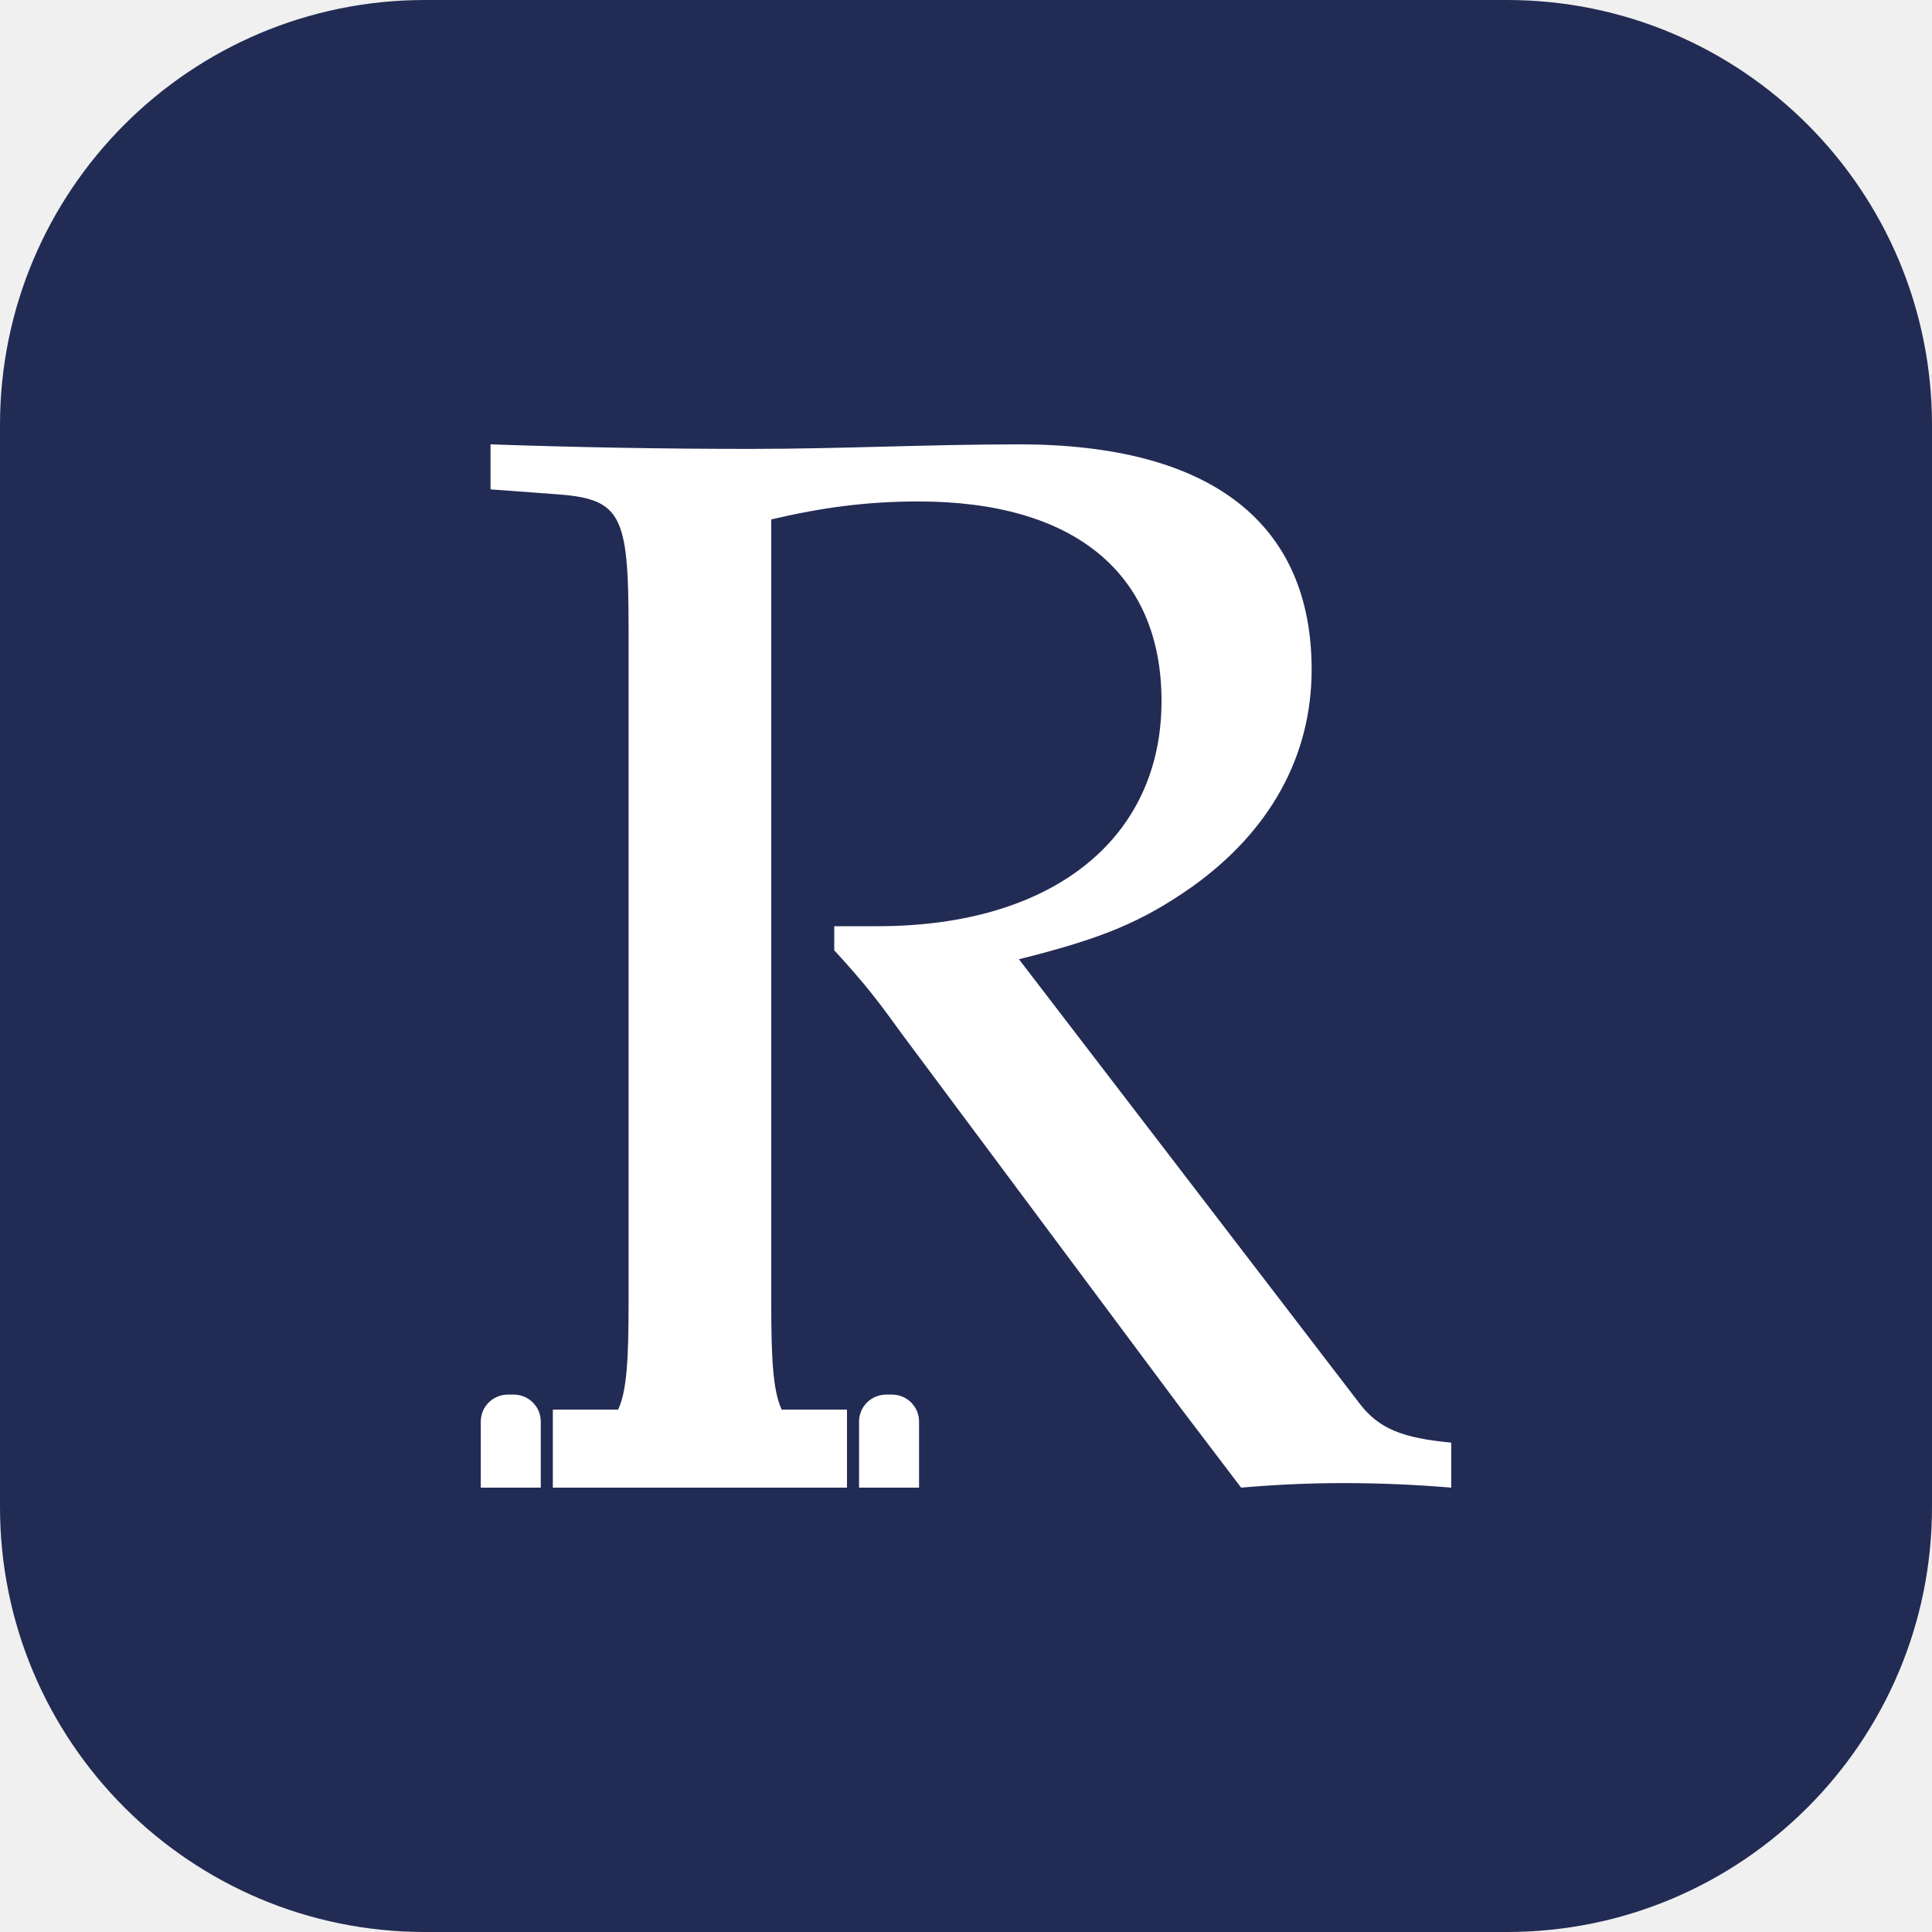
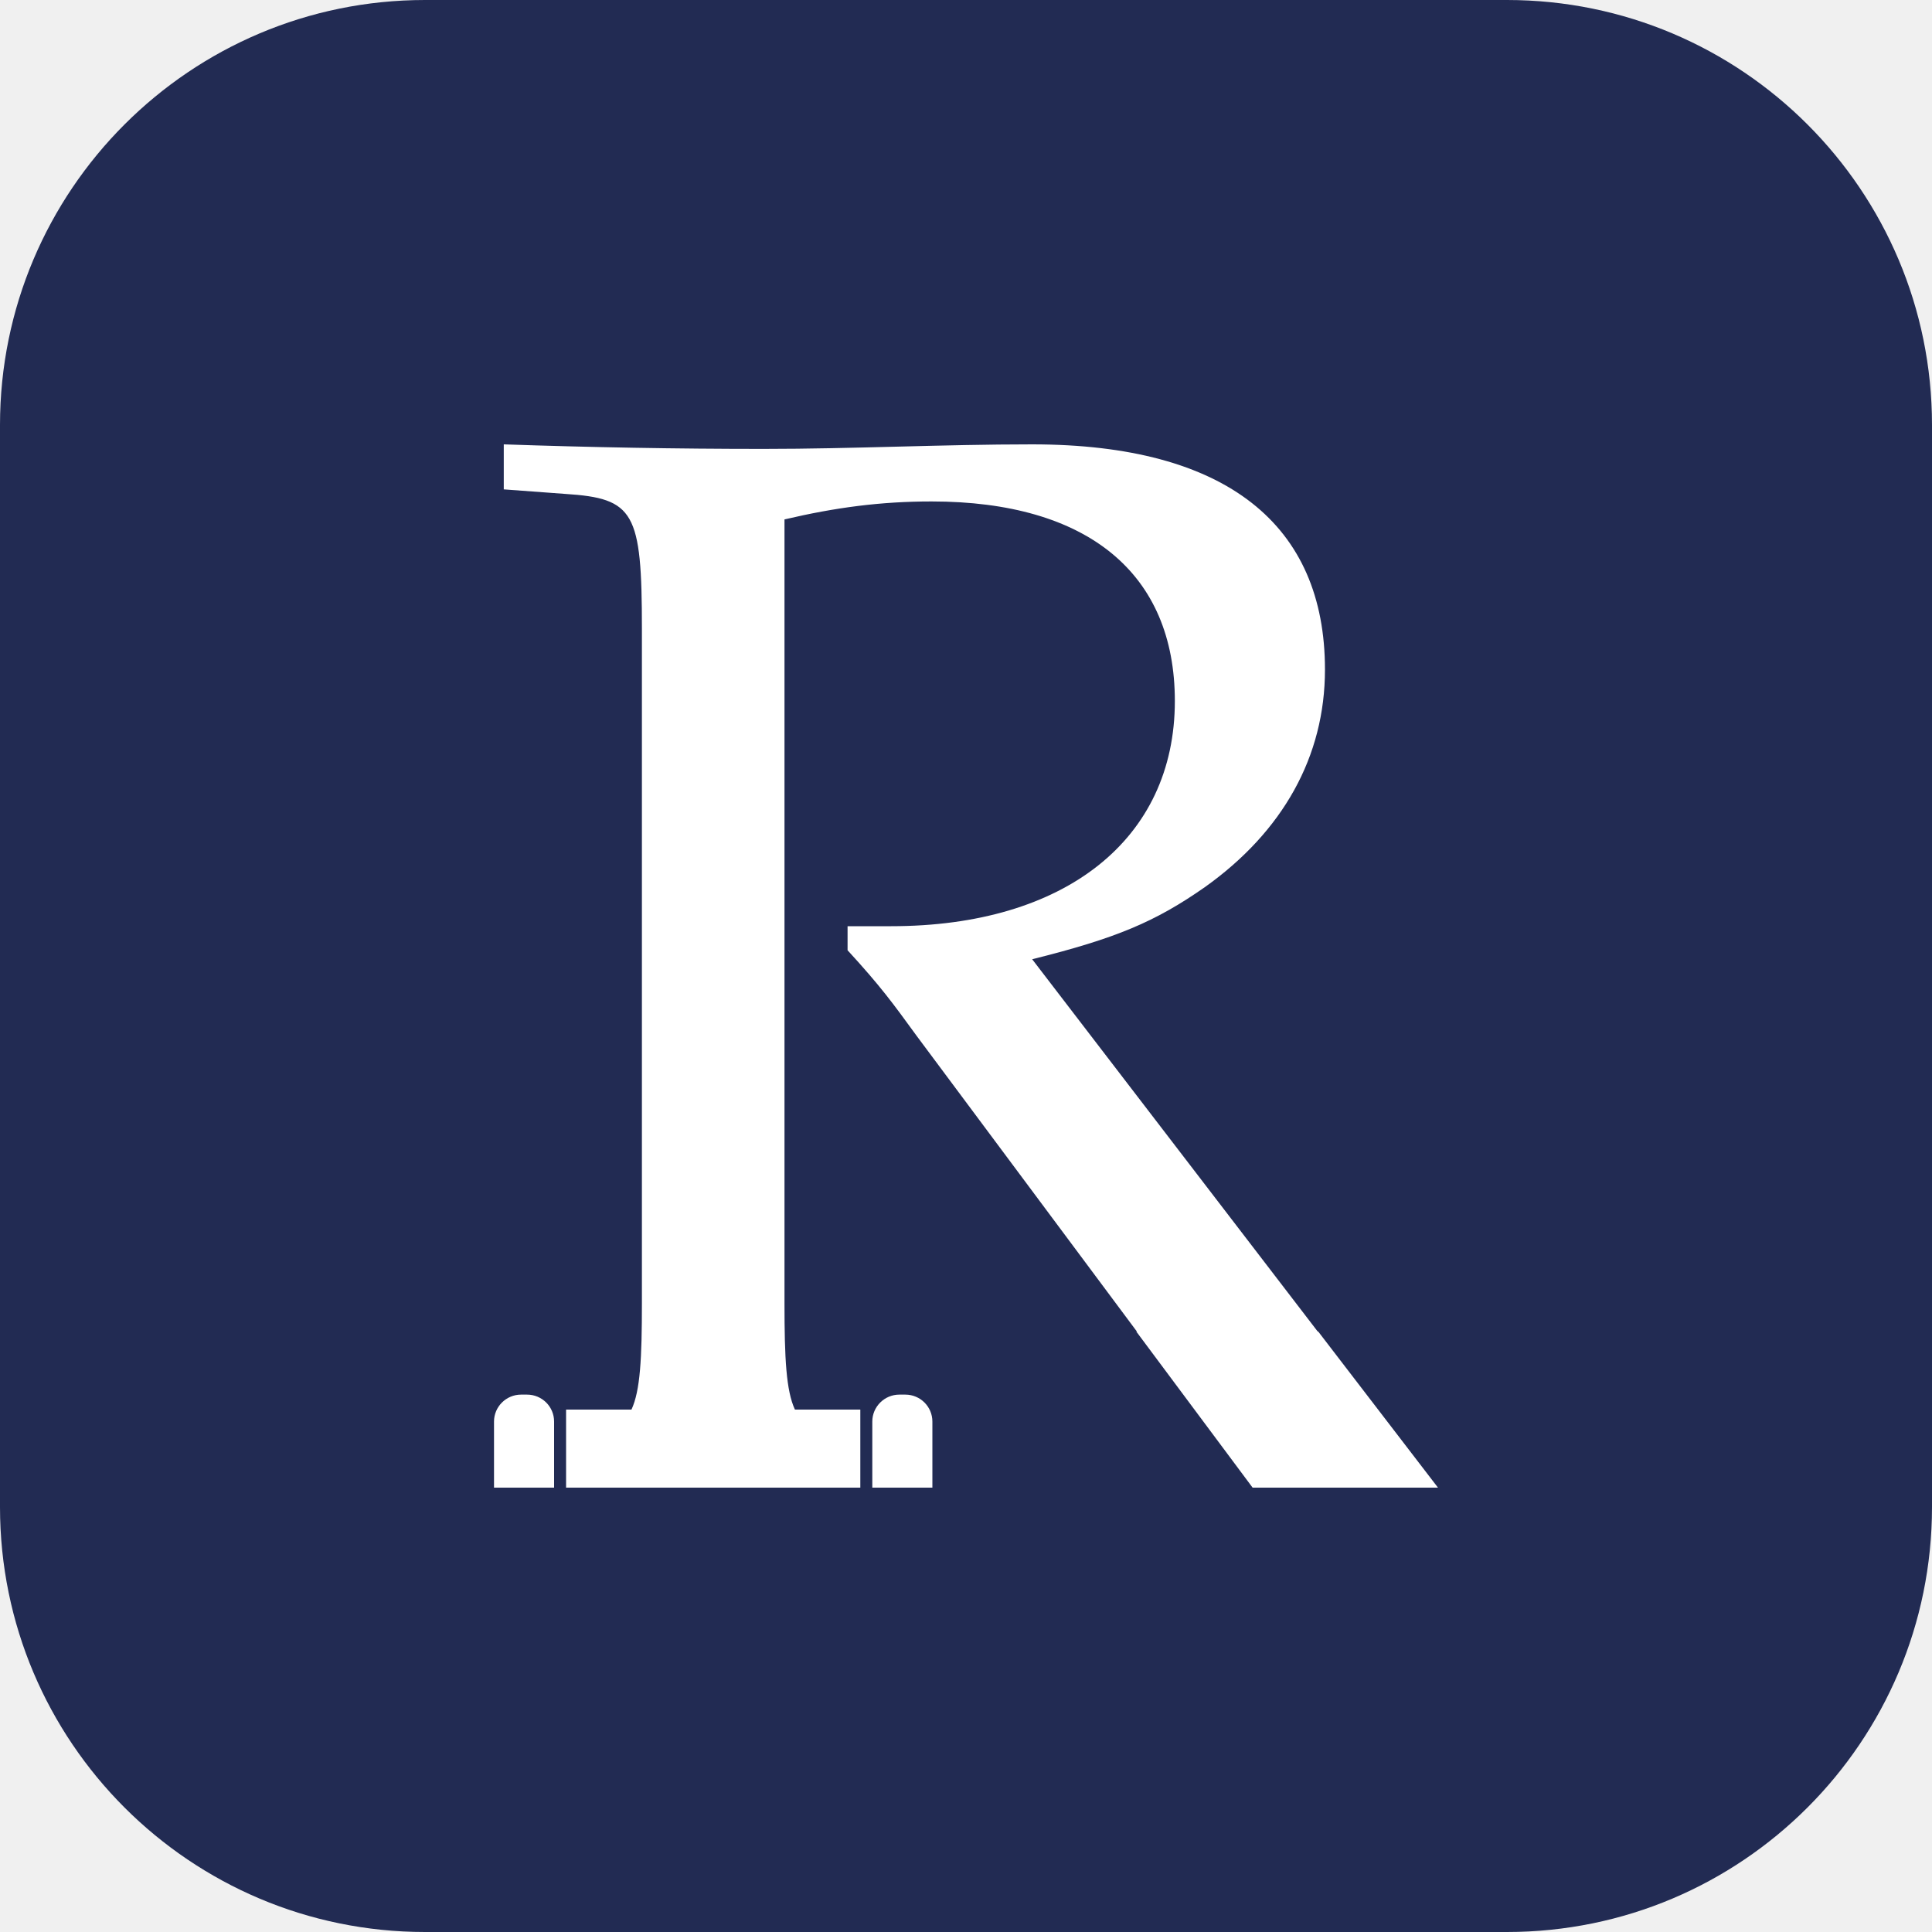
<svg xmlns="http://www.w3.org/2000/svg" viewBox="0 0 200 200" role="img" aria-label="Remates Judiciales">
  <path d="M44 0H156C180.3 0 200 19.7 200 44V156C200 180.3 180.3 200 156 200H44C19.7 200 0 180.3 0 156V44C0 19.7 19.7 0 44 0Z" fill="#222B53" />
-   <path d="M57.23 145.92H63.99C64.9 143.96 65.07 140.63 65.07 134.89V65.11C65.07 52.99 64.3 51.59 57.15 51.13L50.78 50.66V46C59.79 46.31 68.65 46.47 77.66 46.47C86.99 46.47 96.15 46 105.48 46C125.68 46 135.78 54.39 135.78 69.31C135.78 78.32 131.43 86.09 123.35 91.84C118.22 95.42 114.18 97.13 105.48 99.3L140.75 145.3C142.77 147.94 145.26 148.87 150.23 149.34V154Q144.64 153.53 139.04 153.53C135.47 153.53 132.05 153.69 128.48 154L122.11 145.61L93.51 107.23C91.03 103.81 89.78 102.1 86.36 98.37V95.88H90.87C108.9 95.88 120.24 86.87 120.24 72.57C120.24 59.36 111.23 51.91 95.07 51.91C89.78 51.91 85.12 52.53 79.84 53.77V134.89C79.84 140.63 80.01 143.96 80.92 145.92H87.68V154H57.23ZM91.73 144.37H92.35C93.89 144.37 95.14 145.62 95.14 147.16V154H88.93V147.16C88.93 145.62 90.18 144.37 91.73 144.37ZM52.57 144.37H53.19C54.73 144.37 55.98 145.62 55.98 147.16V154H49.77V147.16C49.77 145.62 51.02 144.37 52.57 144.37Z" fill="#FFFFFF" />
+   <path d="M58.6 145.92H65.37C66.28 143.96 66.45 140.63 66.45 134.89V65.11C66.45 52.99 65.67 51.59 58.52 51.13L52.15 50.66V46C61.17 46.31 70.02 46.47 79.04 46.47C88.36 46.47 97.53 46 106.85 46C127.05 46 137.16 54.39 137.16 69.31C137.16 78.32 132.8 86.09 124.72 91.84C119.6 95.42 115.56 97.13 106.85 99.3L136.41 137.84H136.46L148.86 154H129.67L117.63 137.84H117.69L94.89 107.23C92.4 103.81 91.16 102.1 87.74 98.37V95.88H92.25C110.27 95.88 121.62 86.87 121.62 72.57C121.62 59.36 112.6 51.91 96.44 51.91C91.16 51.91 86.5 52.53 81.21 53.77V134.89C81.21 140.63 81.38 143.96 82.29 145.92H89.06V154H58.6ZM93.1 144.37H93.72C95.27 144.37 96.52 145.62 96.52 147.16V154H90.3V147.16C90.3 145.62 91.56 144.37 93.1 144.37ZM53.94 144.37H54.56C56.11 144.37 57.36 145.62 57.36 147.16V154H51.14V147.16C51.14 145.62 52.4 144.37 53.94 144.37Z" fill="#FFFFFF" />
</svg>
